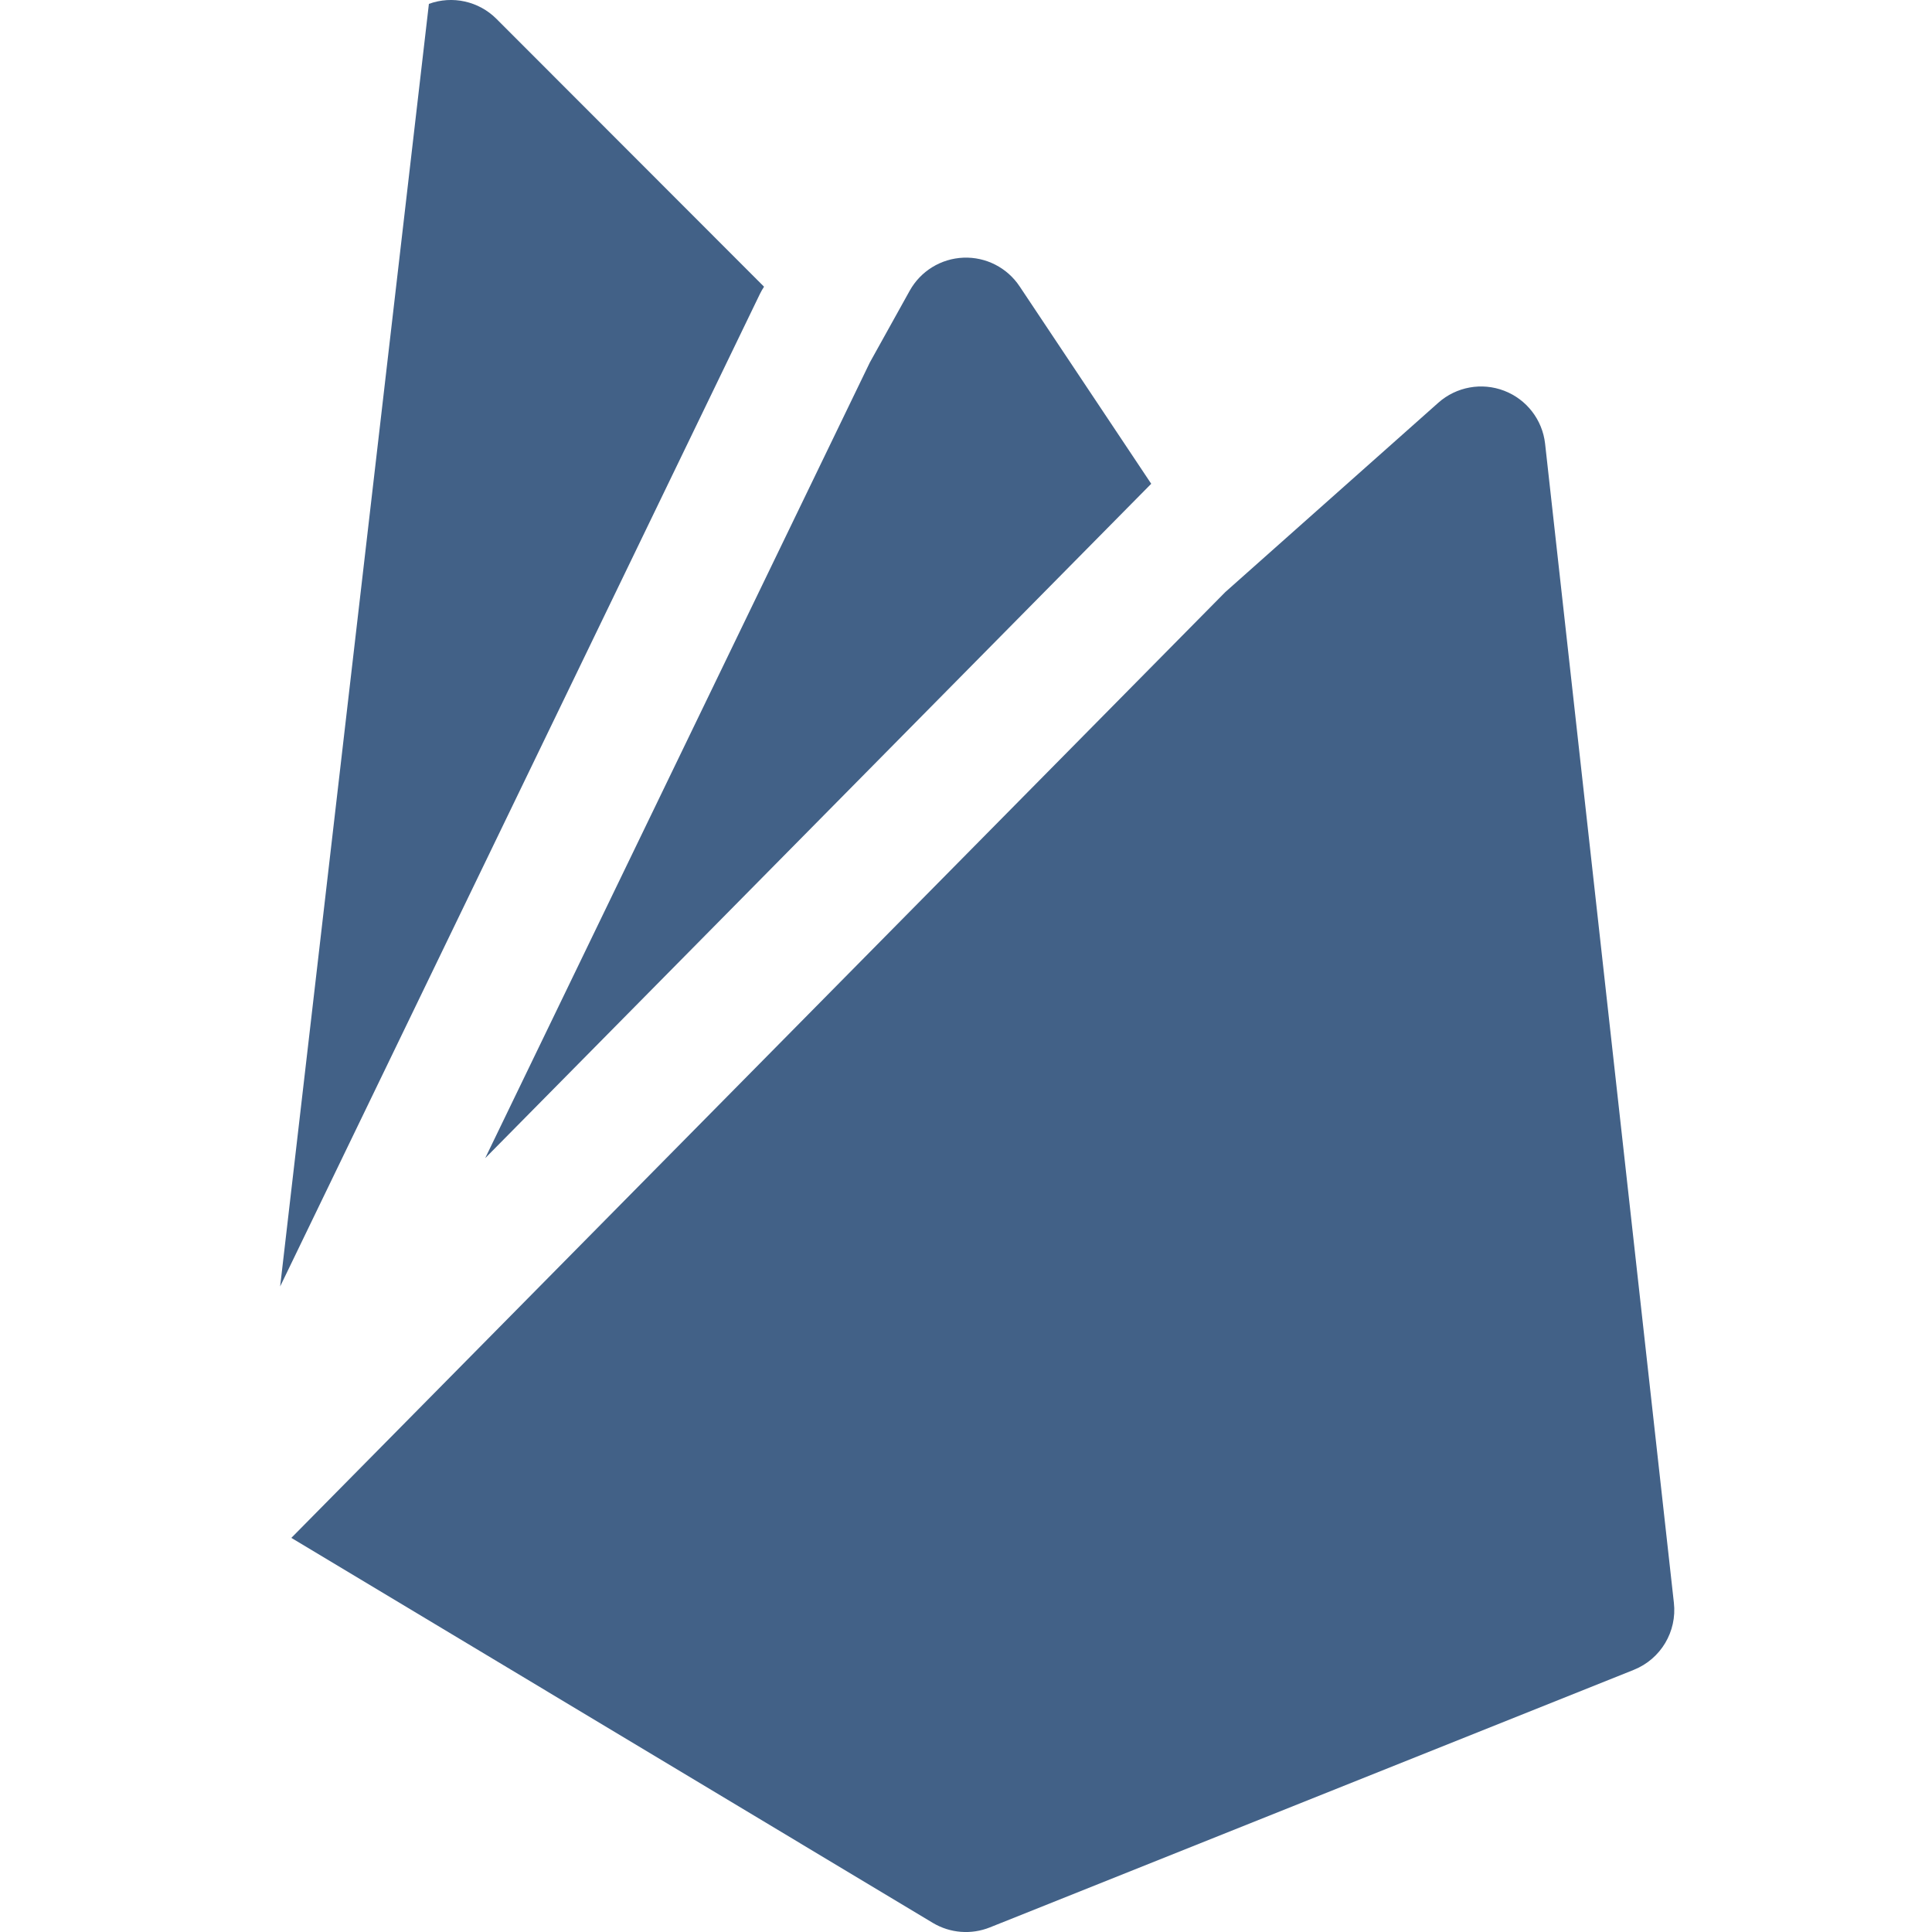
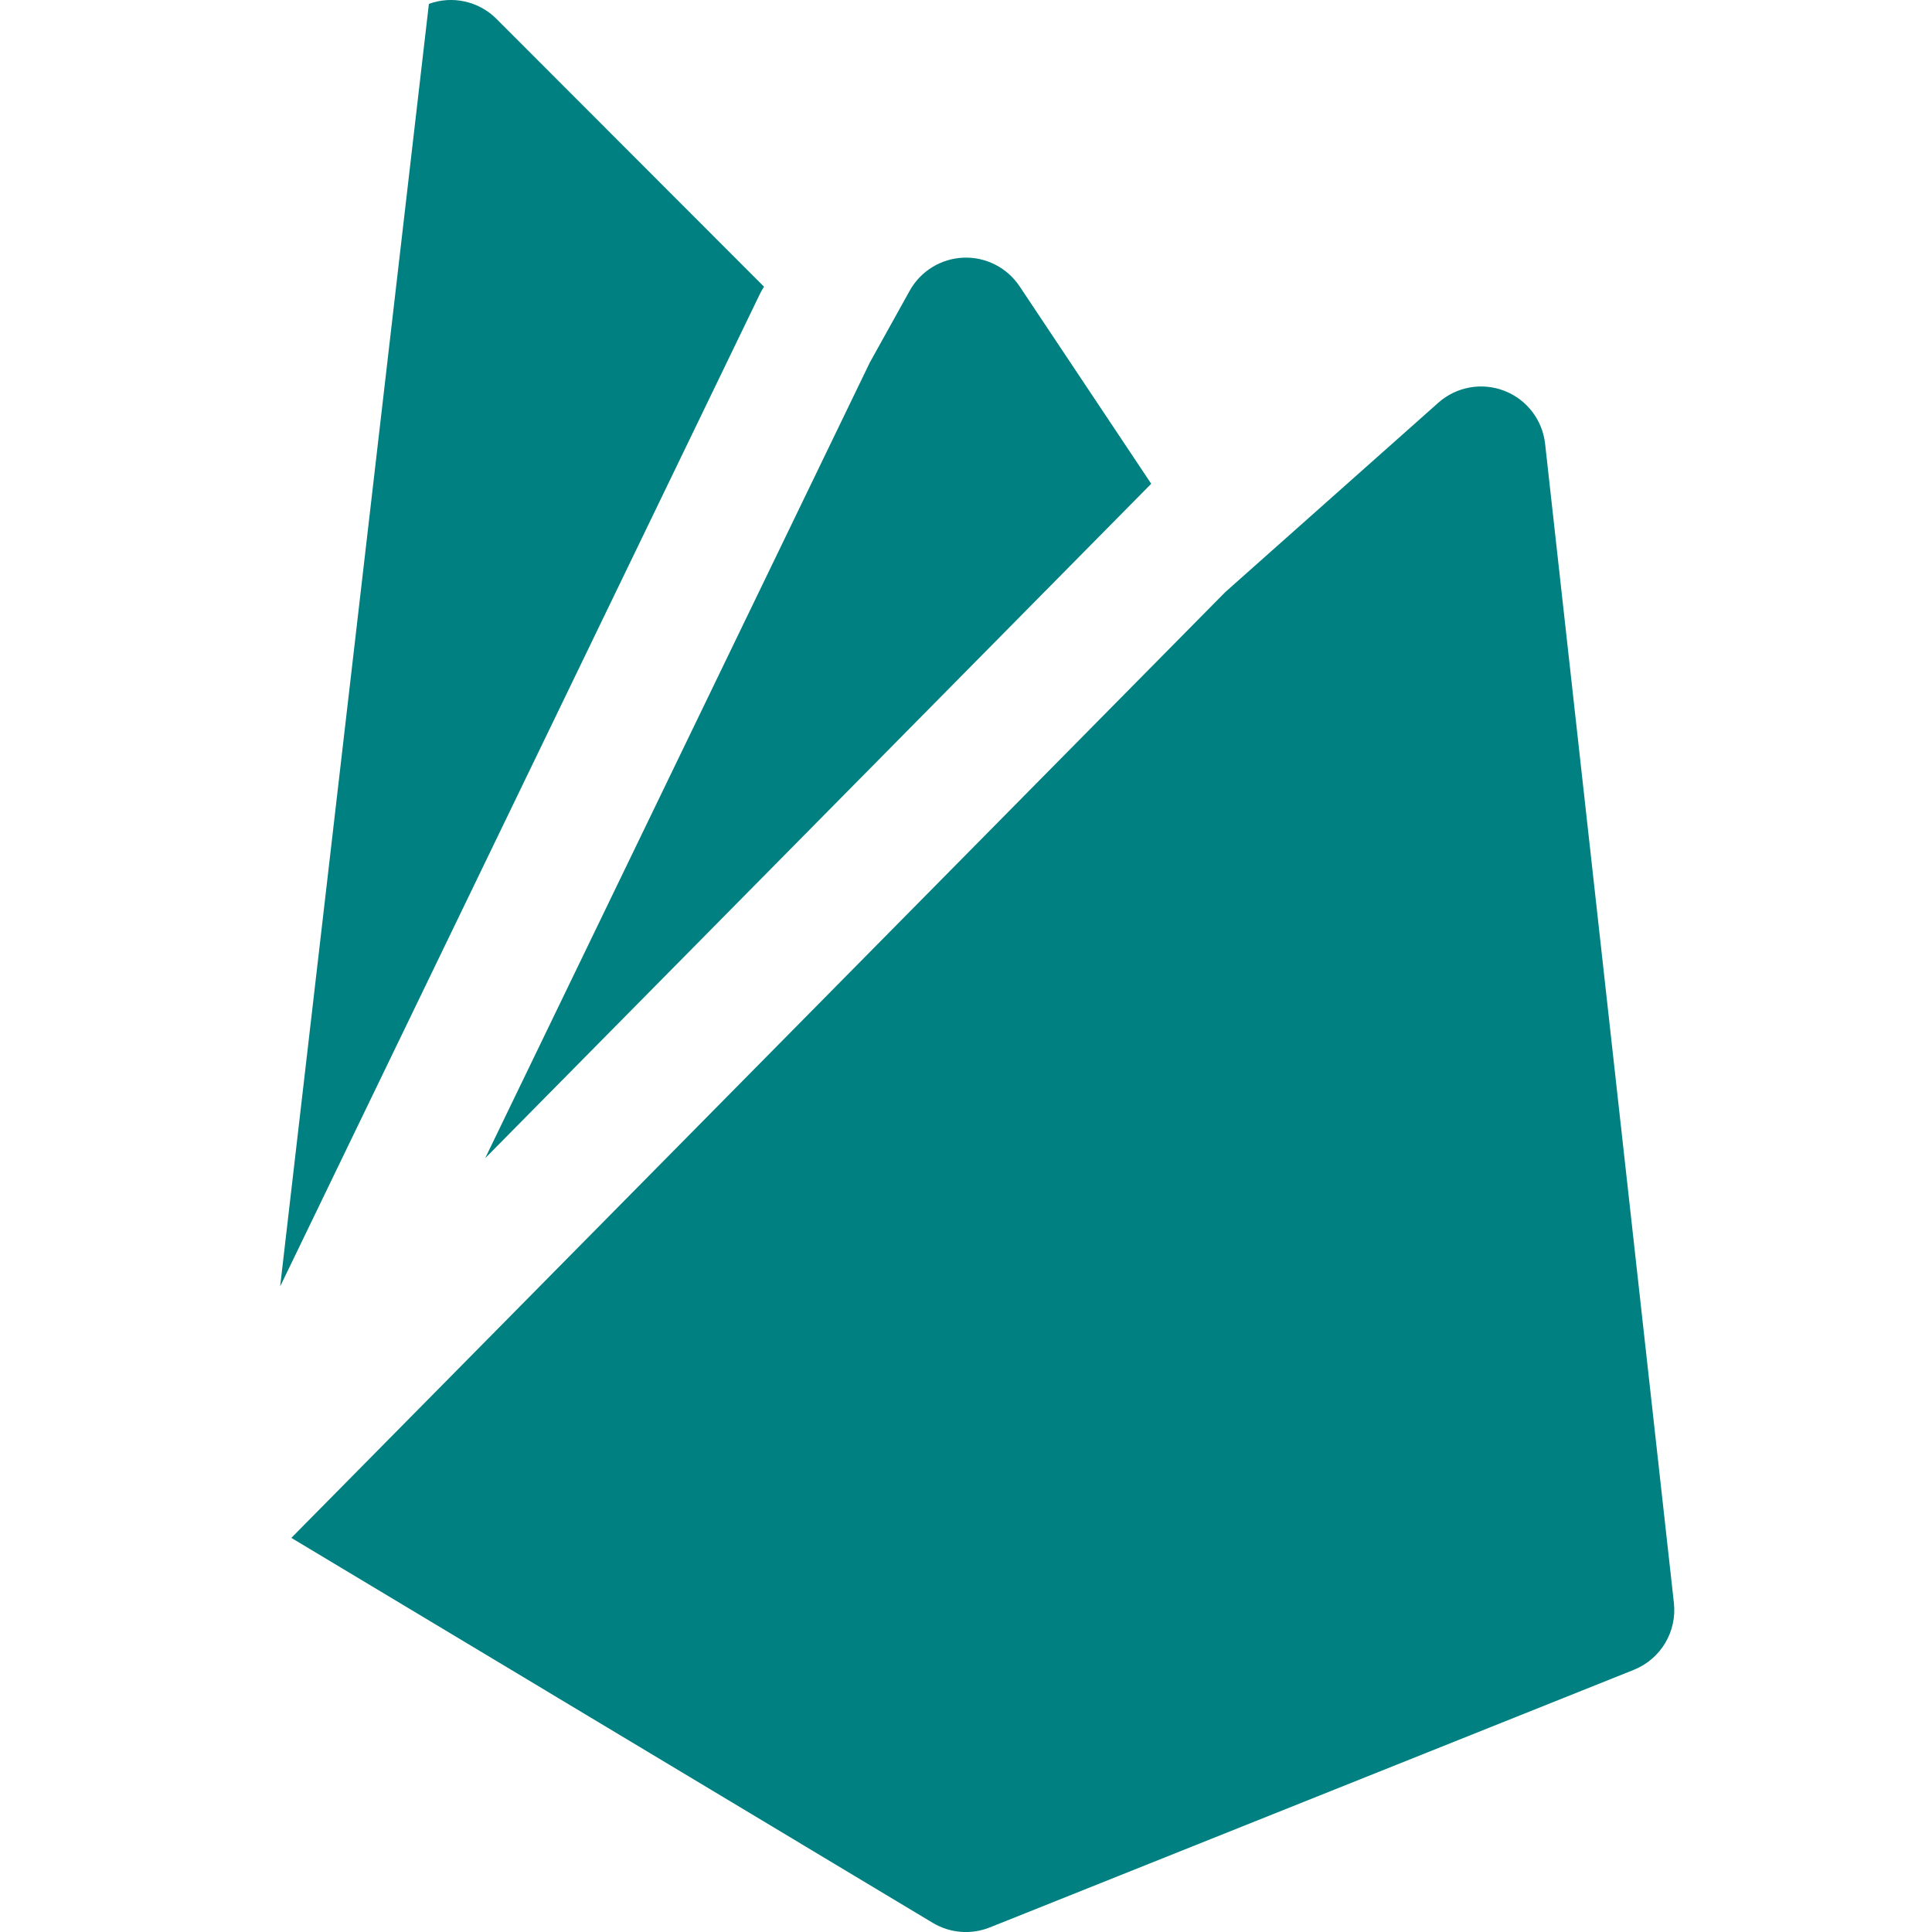
<svg xmlns="http://www.w3.org/2000/svg" fill="none" viewBox="0 0 15 15">
-   <path fill="#426187" d="M3.33.03a.5.5 0 01.524.116l2.078 2.08a.505.505 0 00-.032.056L2.175 9.988 3.33.03zM2.262 11.94l4.98 2.989a.5.5 0 00.444.035l5-2a.5.5 0 00.31-.52l-1-9a.5.5 0 00-.828-.318L9.513 4.597 2.262 11.94zm6.676-8.184L7.916 2.223a.5.5 0 00-.853.034l-.31.558-2.986 6.177 5.171-5.236z" />
+   <path fill="#008080" d="M3.33.03a.5.5 0 01.524.116l2.078 2.08a.505.505 0 00-.032.056L2.175 9.988 3.33.03zM2.262 11.94l4.98 2.989a.5.5 0 00.444.035l5-2a.5.5 0 00.31-.52l-1-9a.5.5 0 00-.828-.318L9.513 4.597 2.262 11.94zm6.676-8.184L7.916 2.223a.5.5 0 00-.853.034l-.31.558-2.986 6.177 5.171-5.236z" />
</svg>
